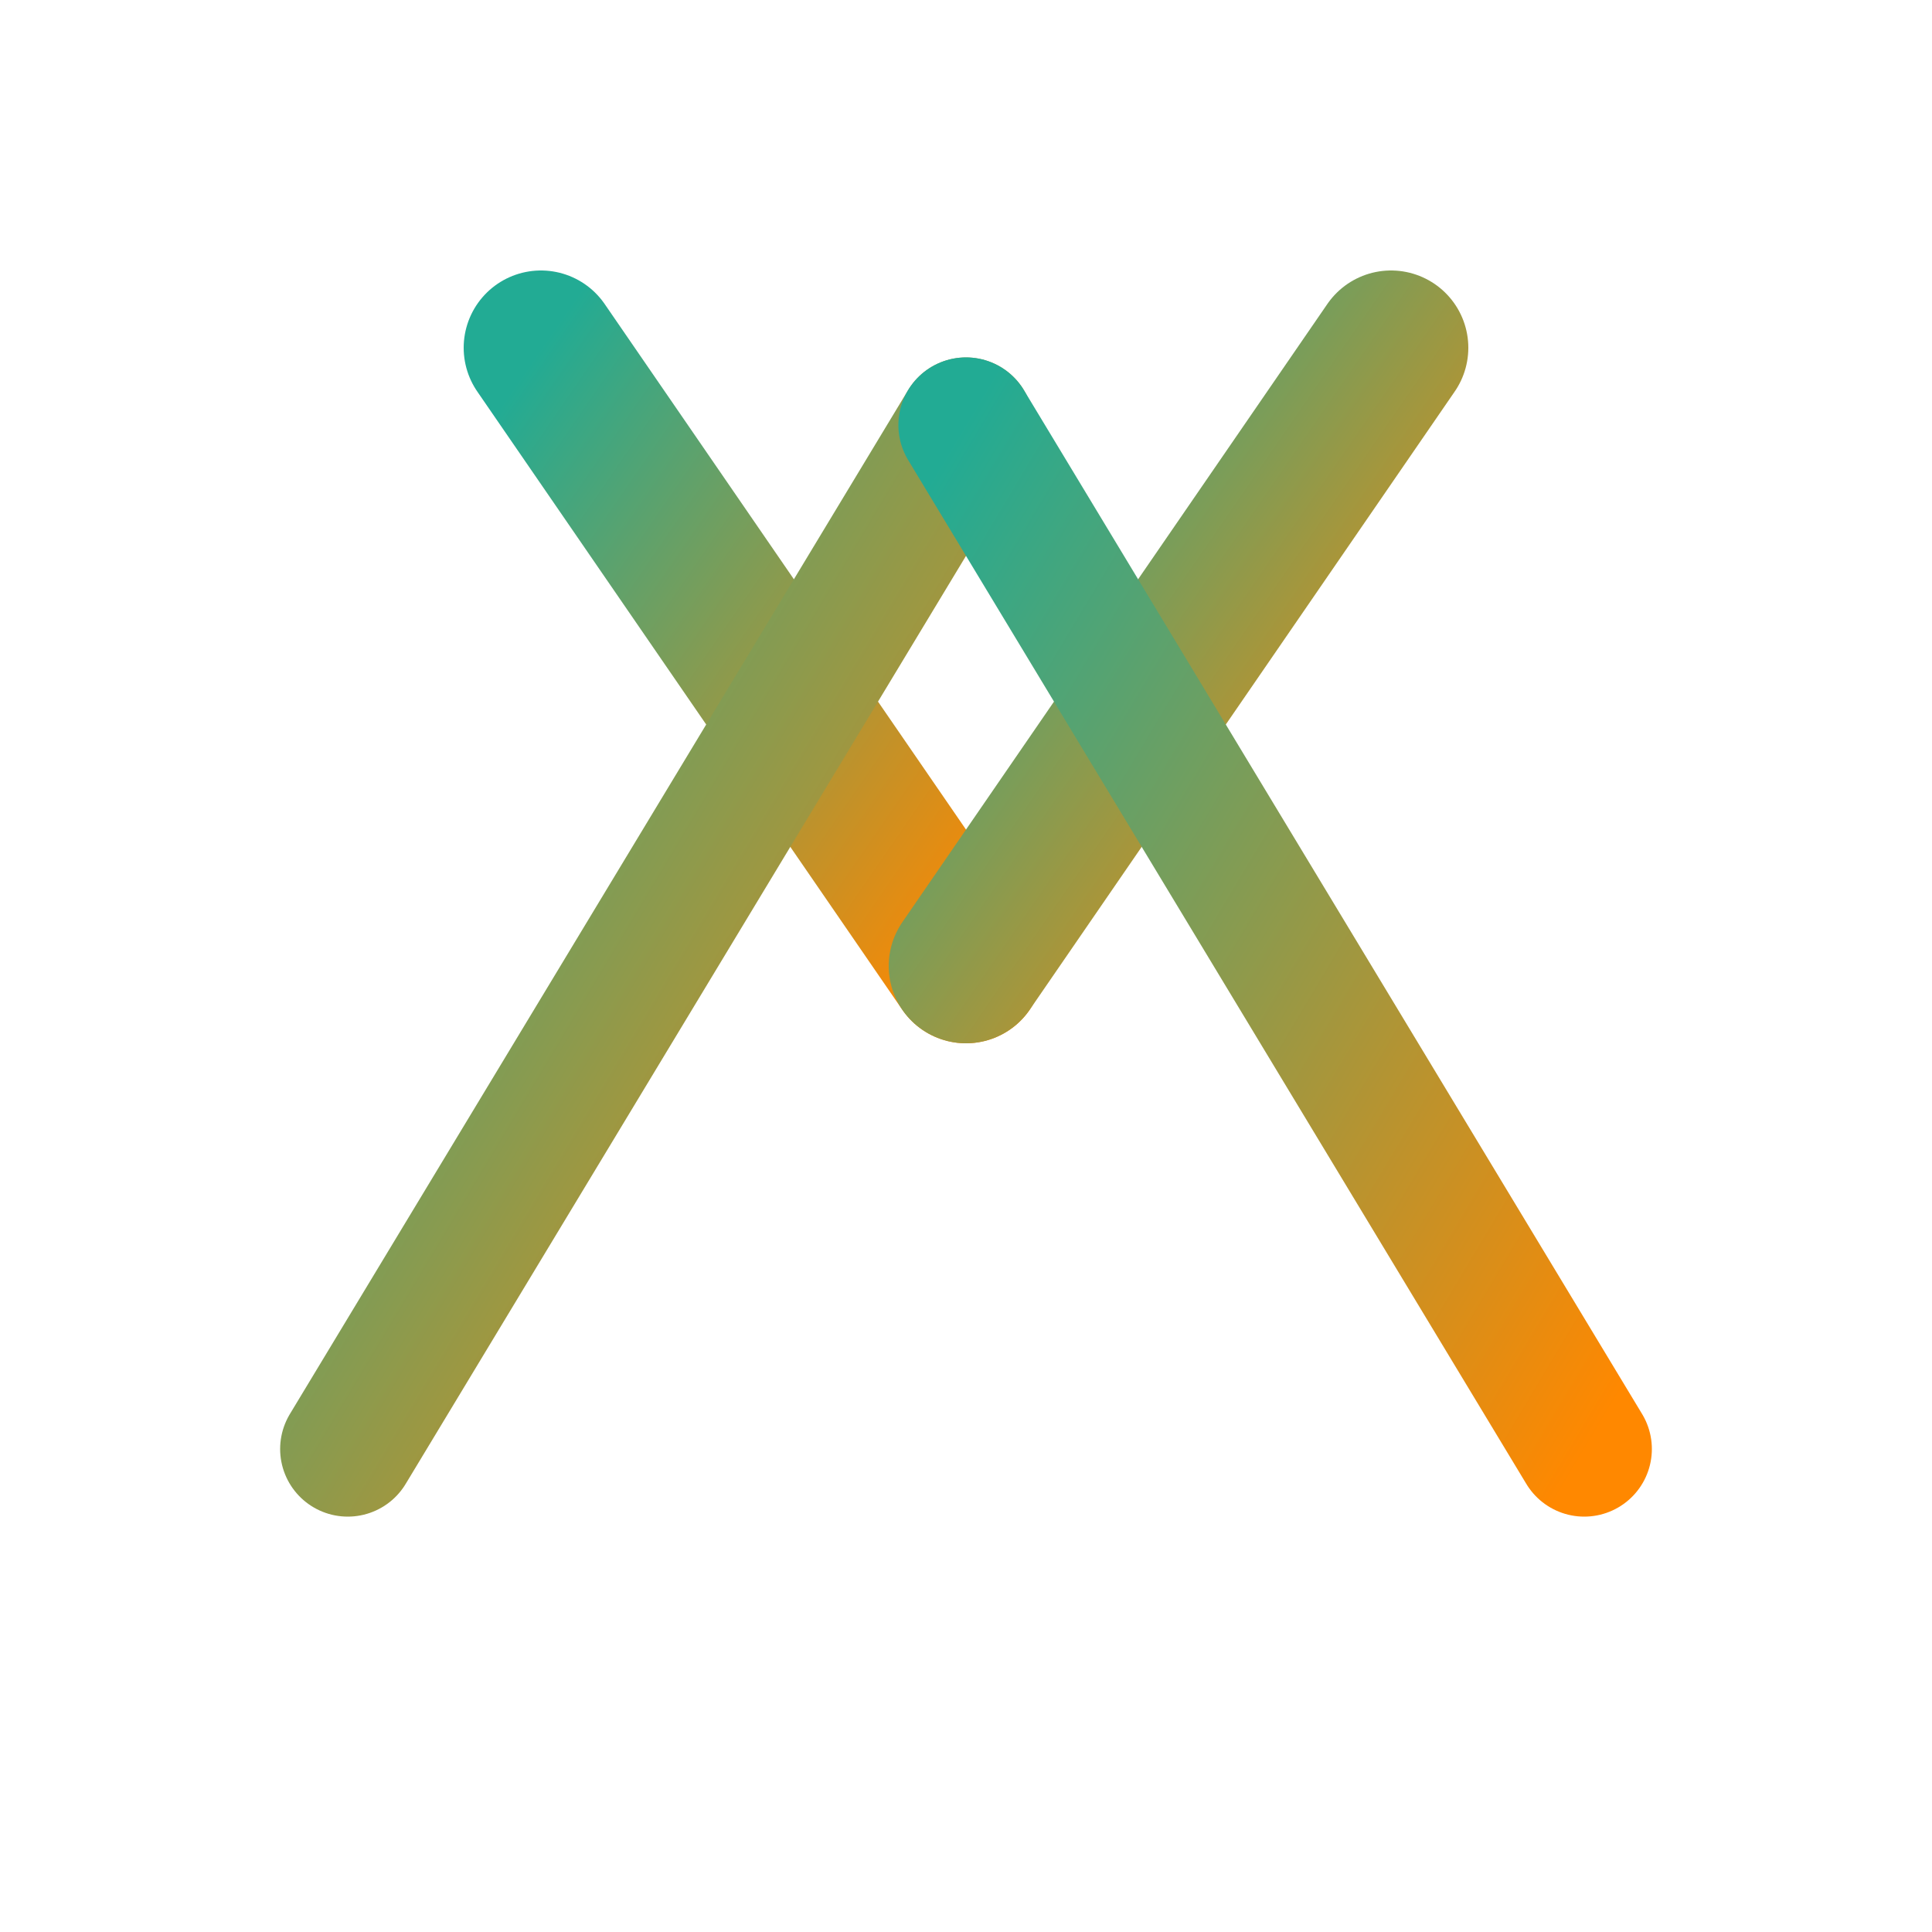
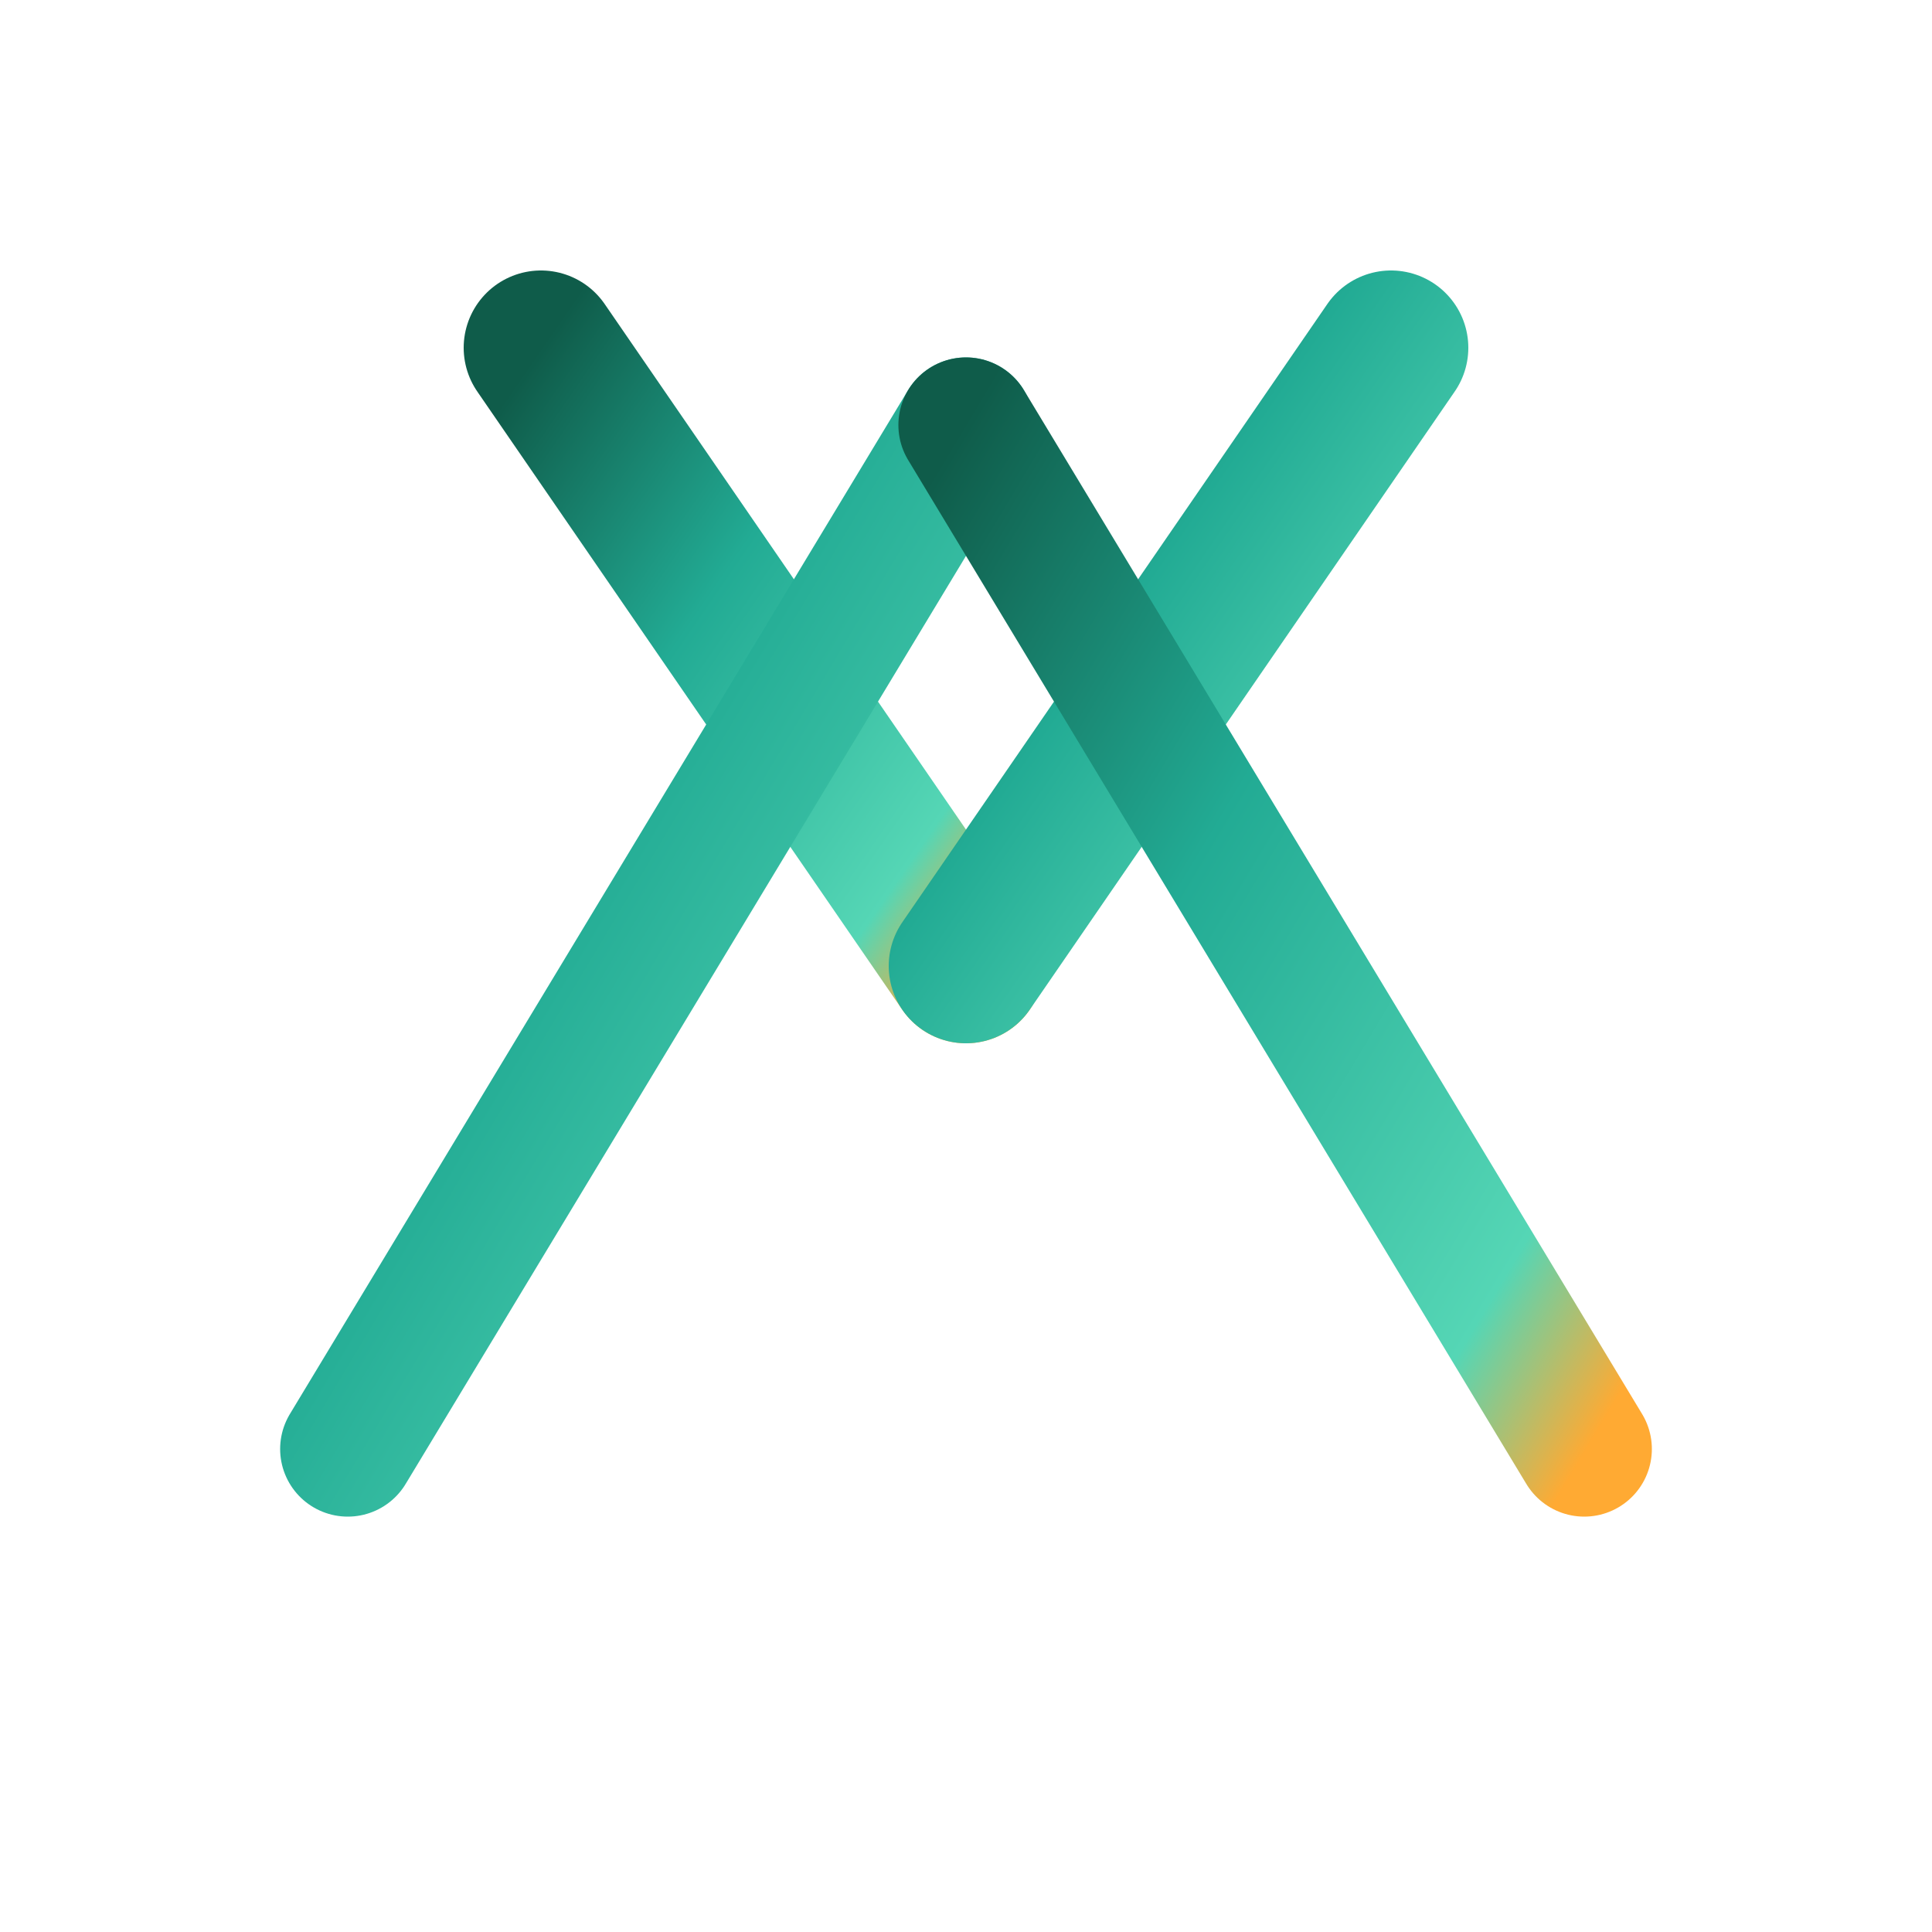
<svg xmlns="http://www.w3.org/2000/svg" width="512" height="512" viewBox="0 0 100 100">
  <defs>
    <linearGradient id="hy_grad" x1="0%" y1="0%" x2="100%" y2="100%">
-       <stop offset="0%" stop-color="#22ab94" />
-       <stop offset="100%" stop-color="#ff8800" />
+       <stop offset="0%" stop-color="#0f5c4a" />
+       <stop offset="40%" stop-color="#22ab94" />
+       <stop offset="85%" stop-color="#55d6b5" />
+       <stop offset="100%" stop-color="#ffaa33" />
    </linearGradient>
  </defs>
  <line x1="22" y1="18" x2="22" y2="82" stroke="url(#hy_grad)" stroke-width="9" stroke-linecap="round" />
  <line x1="78" y1="18" x2="78" y2="82" stroke="url(#hy_grad)" stroke-width="9" stroke-linecap="round" />
  <line x1="22" y1="50" x2="78" y2="50" stroke="url(#hy_grad)" stroke-width="9" stroke-linecap="round" />
  <line x1="50" y1="50" x2="50" y2="82" stroke="url(#hy_grad)" stroke-width="8" stroke-linecap="round" />
  <line x1="50" y1="50" x2="28" y2="18" stroke="url(#hy_grad)" stroke-width="8" stroke-linecap="round" />
  <line x1="50" y1="50" x2="72" y2="18" stroke="url(#hy_grad)" stroke-width="8" stroke-linecap="round" />
  <line x1="18" y1="75" x2="50" y2="22" stroke="url(#hy_grad)" stroke-width="7" stroke-linecap="round" />
  <line x1="82" y1="75" x2="50" y2="22" stroke="url(#hy_grad)" stroke-width="7" stroke-linecap="round" />
  <line x1="32" y1="52" x2="68" y2="52" stroke="url(#hy_grad)" stroke-width="7" stroke-linecap="round" />
</svg>
